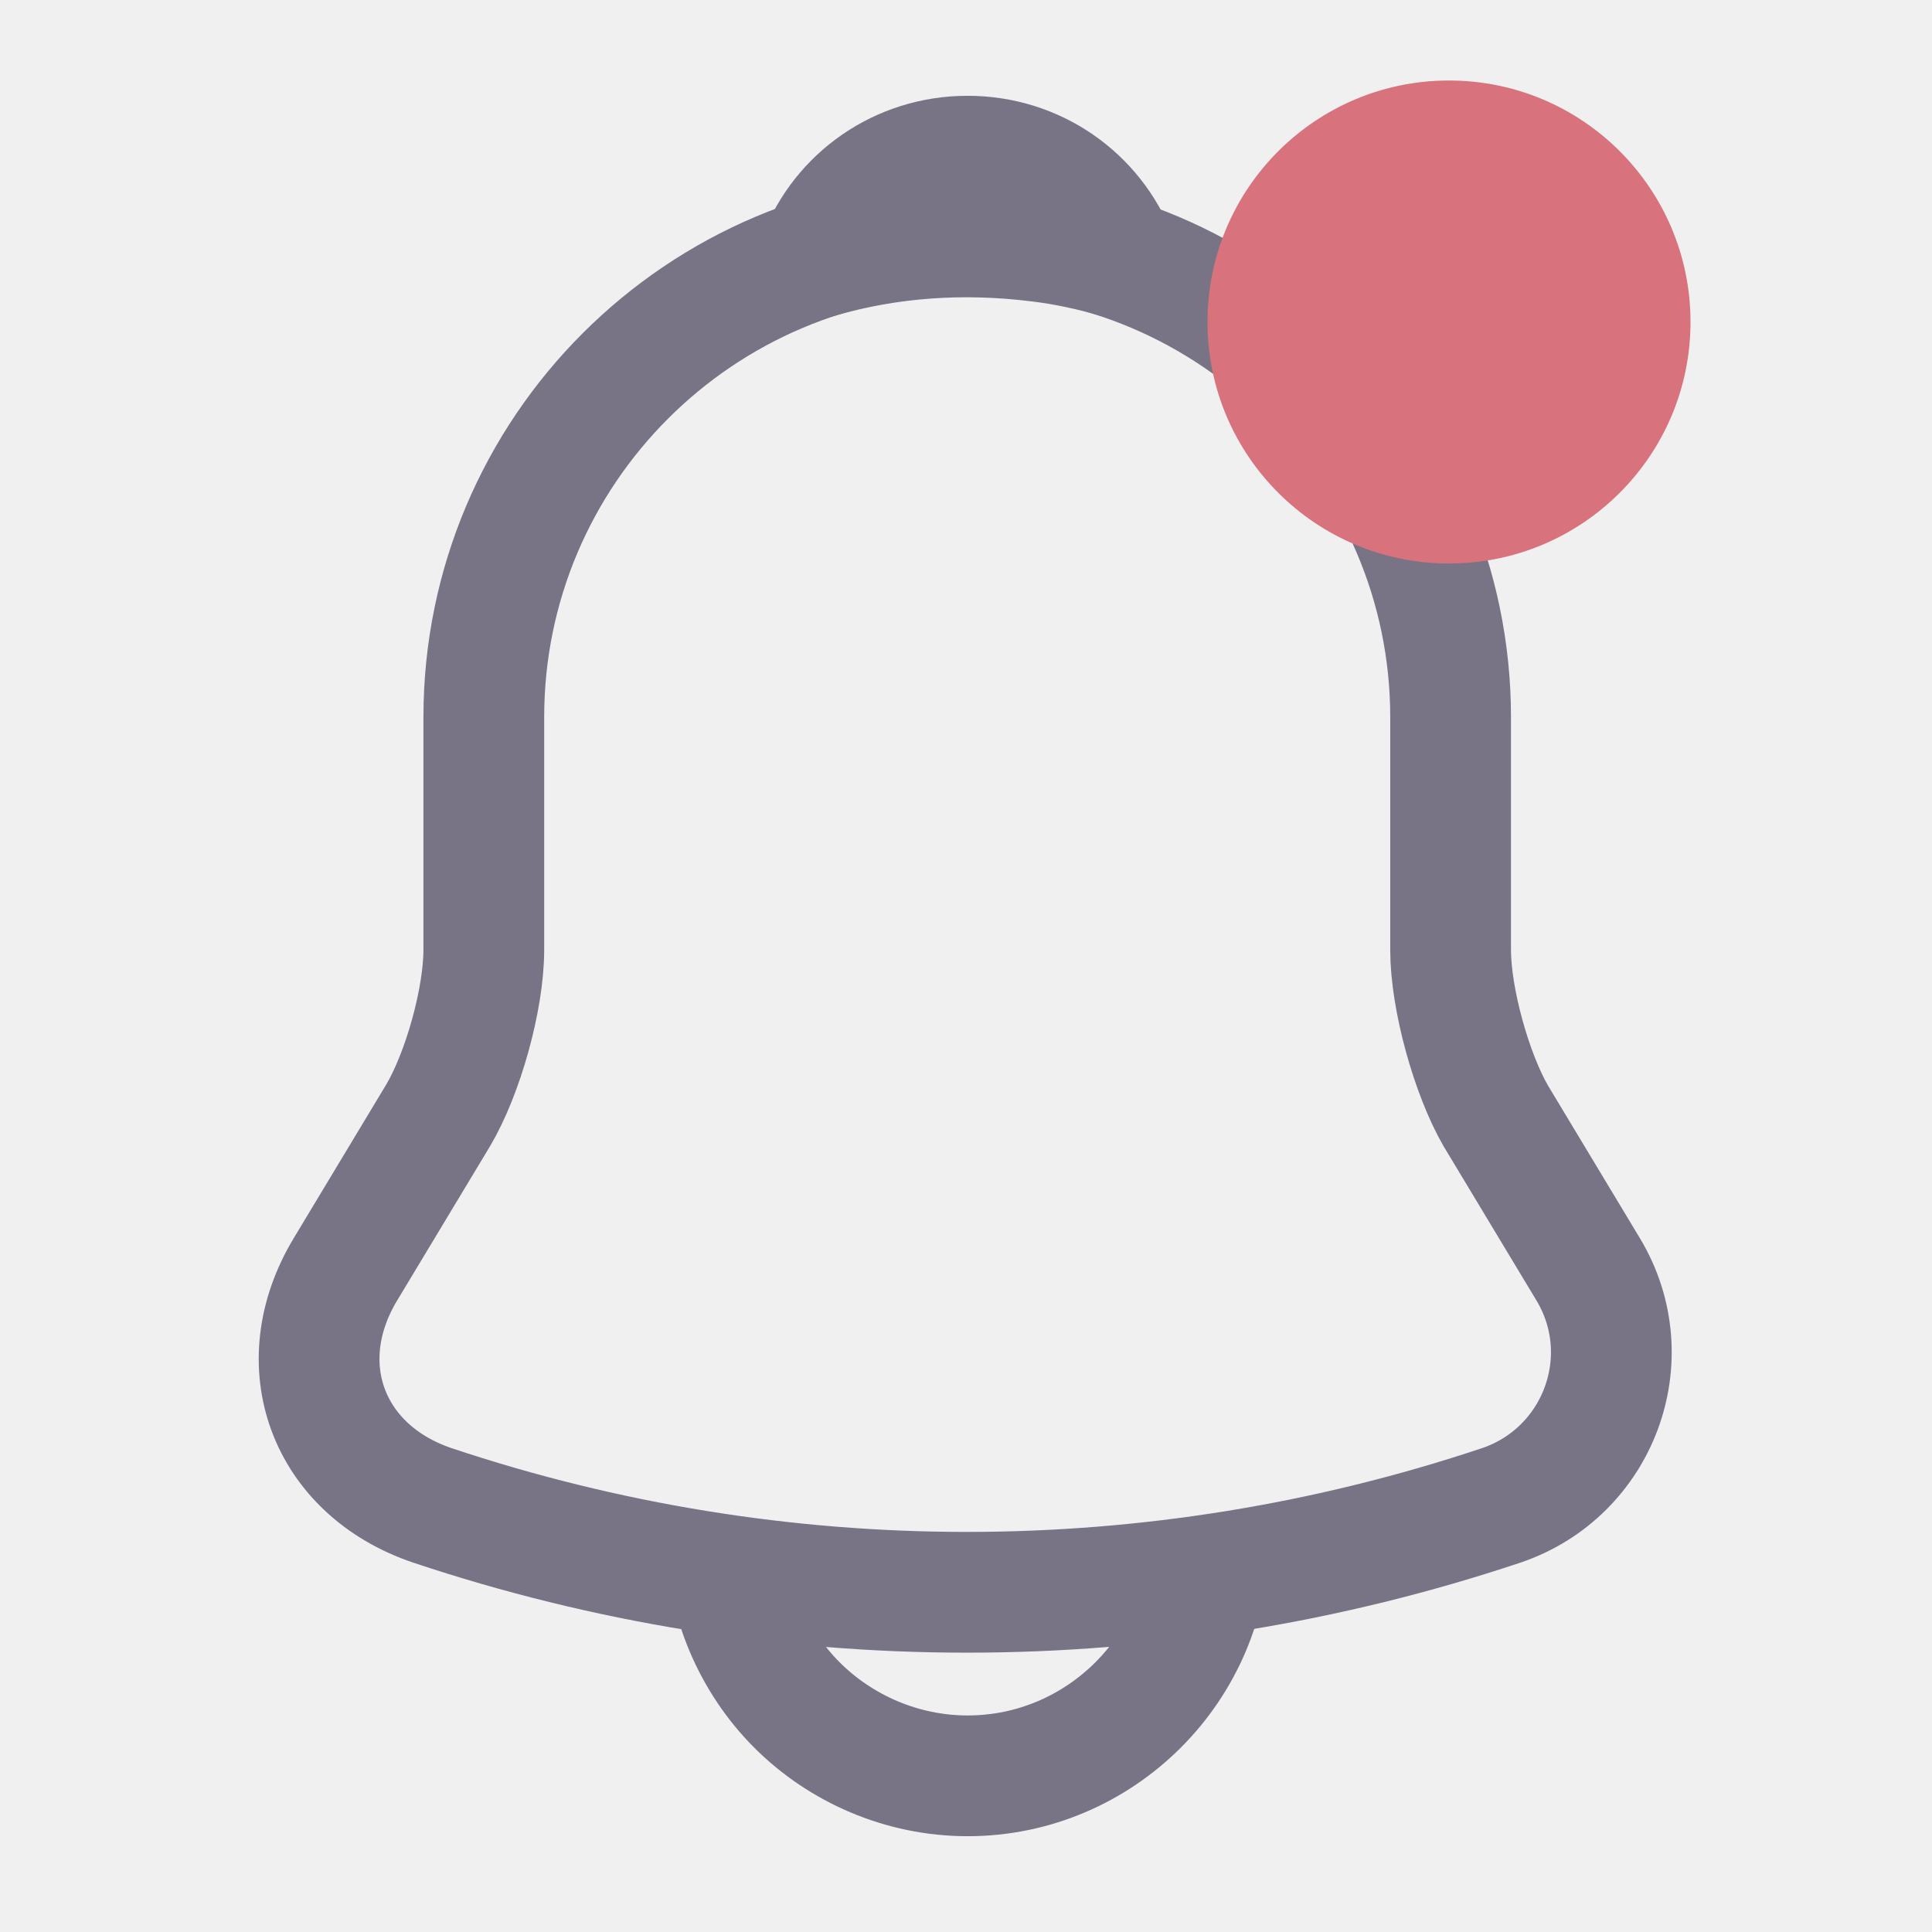
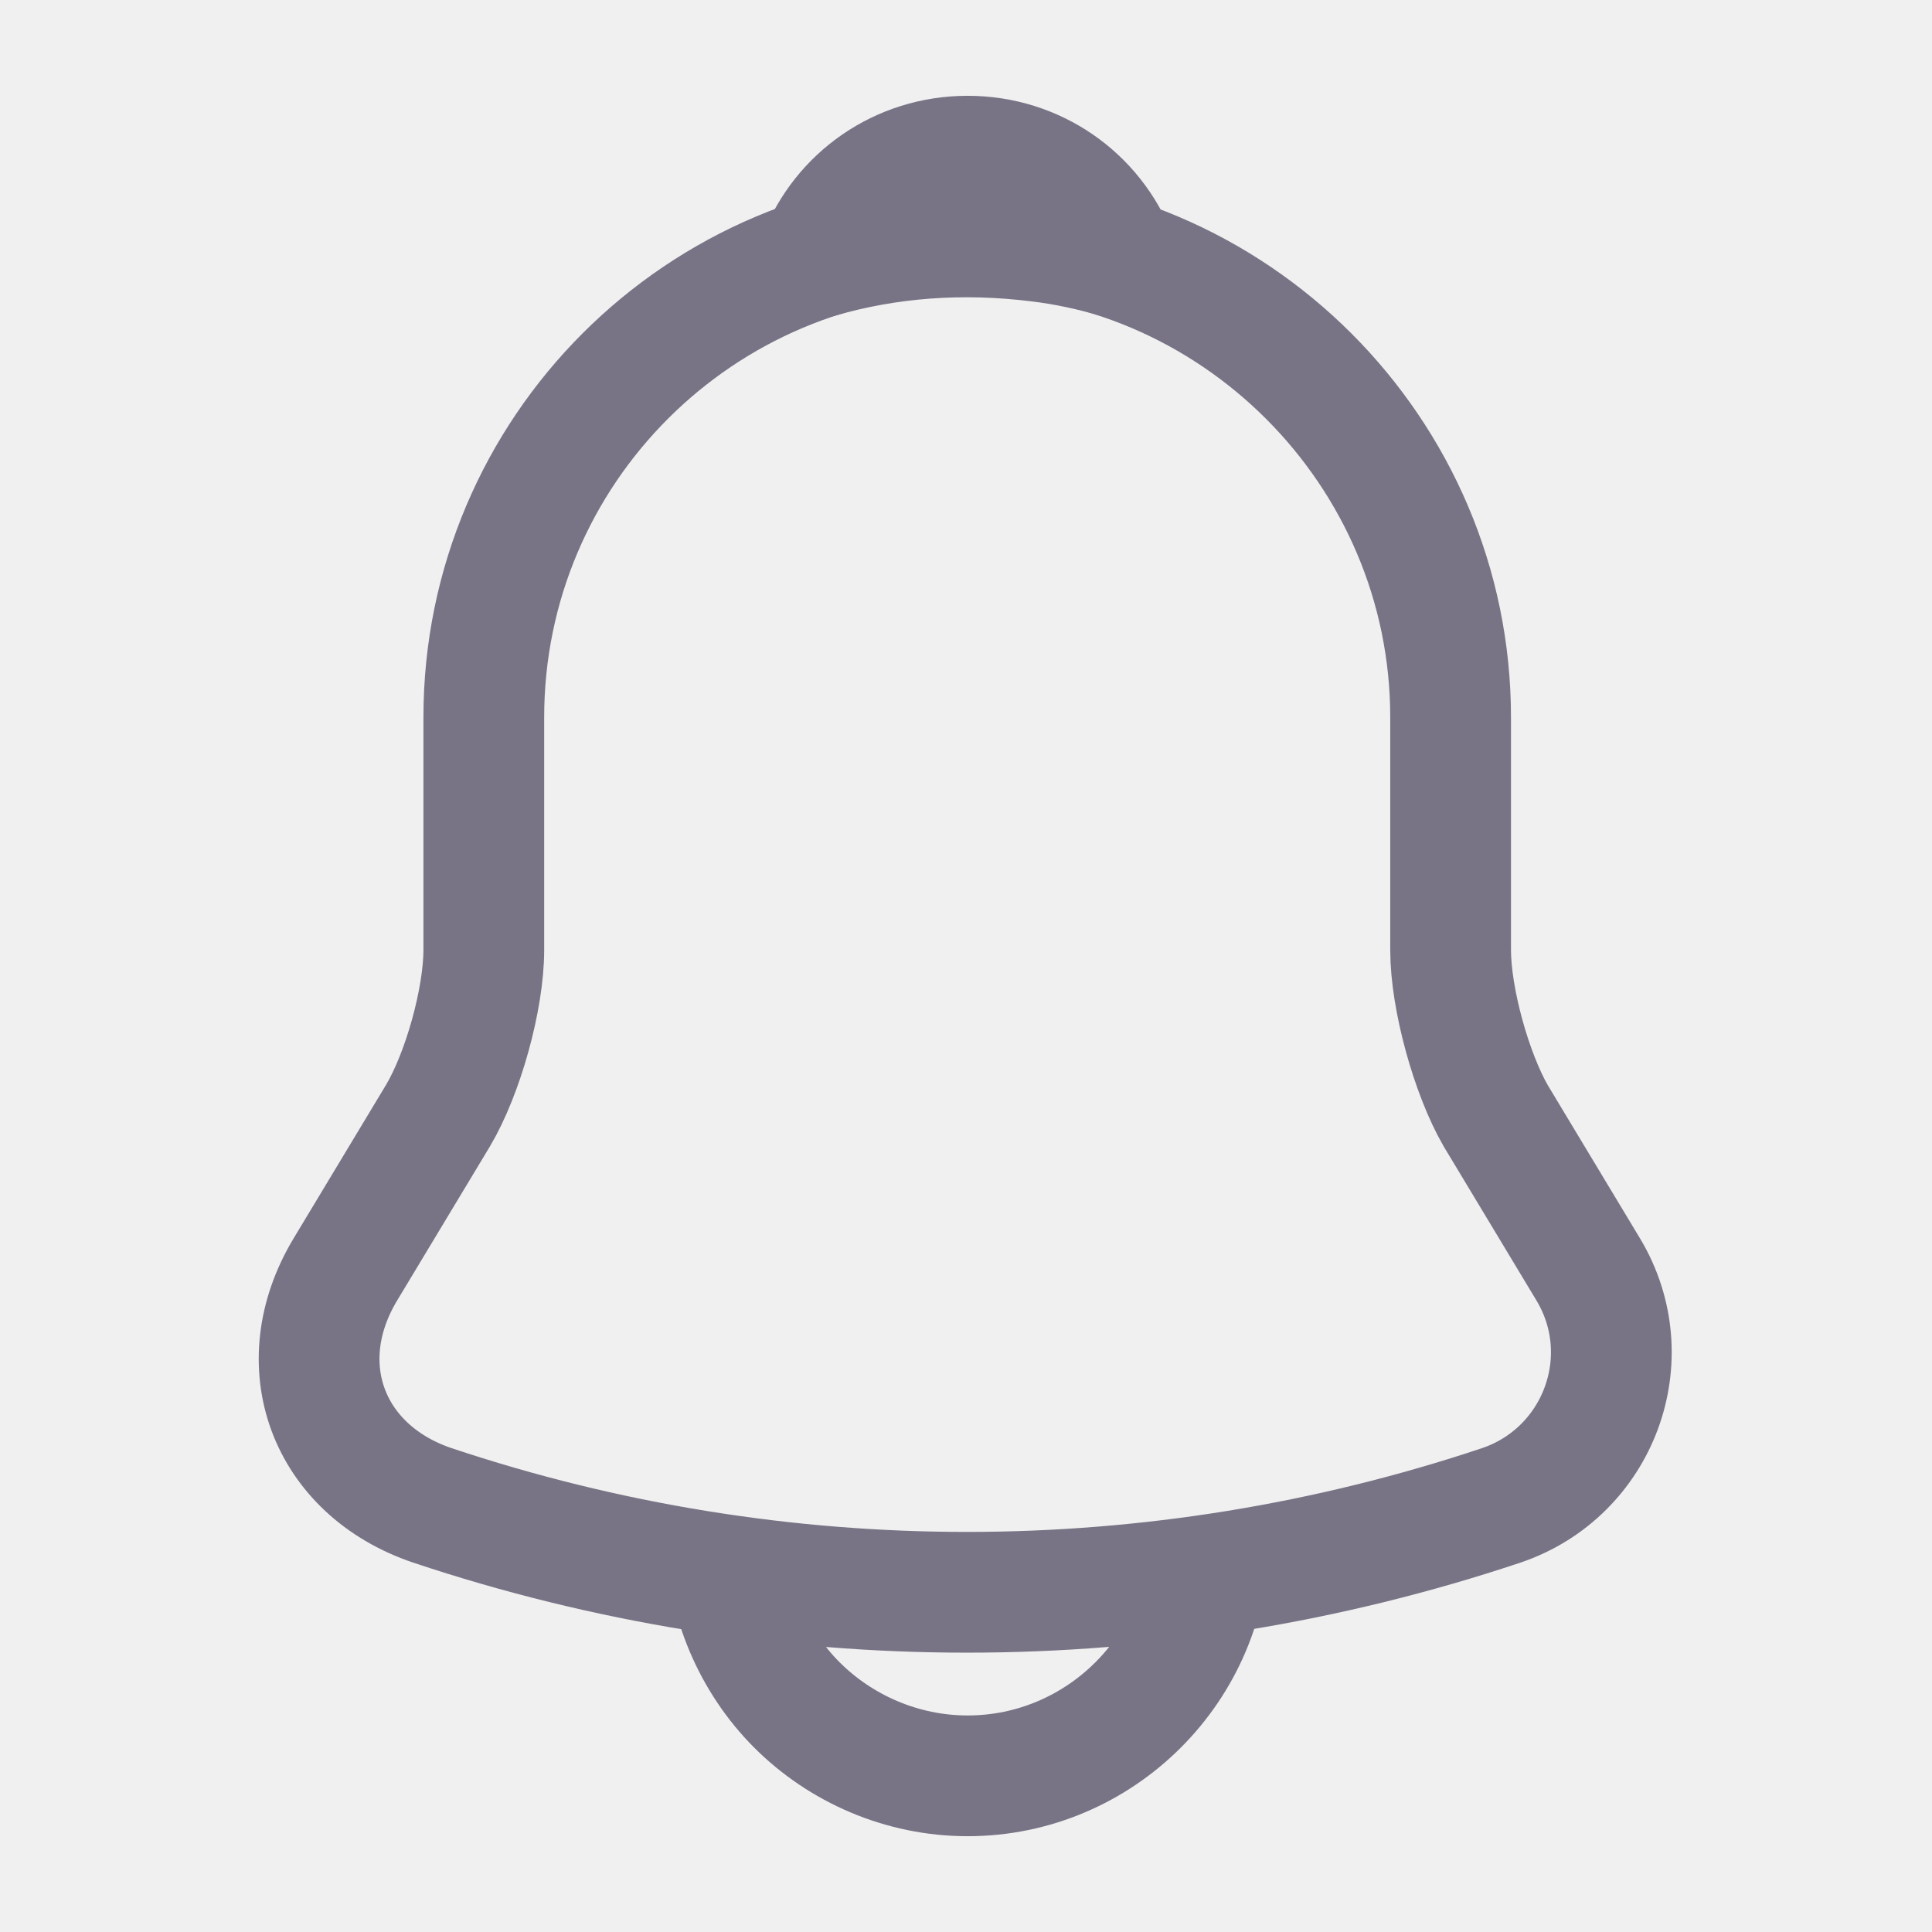
<svg xmlns="http://www.w3.org/2000/svg" width="24" height="24" viewBox="0 0 24 24" fill="none">
  <defs />
-   <rect id="vuesax/linear/notification" rx="0" width="23" height="23" transform="translate(0.5 0.5)" fill="#FFFFFF" fill-opacity="0" />
-   <path id="Vector" d="M6.01 8.91L6.01 11.8C6.01 12.41 5.75 13.34 5.44 13.86L4.29 15.77C3.58 16.95 4.07 18.26 5.37 18.7C9.68 20.14 14.34 20.14 18.65 18.7C19.86 18.29 20.39 16.87 19.73 15.77L18.58 13.86C18.28 13.34 18.02 12.41 18.02 11.8L18.02 8.91C18.02 5.61 15.32 2.91 12.02 2.91C8.7 2.91 6.01 5.6 6.01 8.91Z" stroke="#787486" stroke-opacity="1" stroke-width="1.5" />
-   <path id="Vector" d="M12.91 3C11.95 2.88 11.03 2.95 10.17 3.2C10.46 2.45 11.18 1.94 12.02 1.94C12.86 1.94 13.58 2.45 13.87 3.2C13.56 3.11 13.24 3.04 12.91 3Z" stroke="#787486" stroke-opacity="1" stroke-width="1.5" stroke-linejoin="round" />
-   <path id="Vector" d="M15.02 19.06C15.02 20.71 13.67 22.06 12.02 22.06C11.2 22.06 10.44 21.72 9.9 21.18C9.36 20.64 9.02 19.87 9.02 19.06" stroke="#787486" stroke-opacity="1" stroke-width="1.5" />
+   <path d="M6.01 8.91L6.01 11.8C6.01 12.41 5.75 13.34 5.44 13.86L4.29 15.77C3.58 16.95 4.07 18.26 5.37 18.7C9.68 20.14 14.34 20.14 18.65 18.7C19.86 18.29 20.39 16.87 19.73 15.77L18.58 13.86C18.28 13.34 18.02 12.41 18.02 11.8L18.02 8.91C18.02 5.61 15.32 2.91 12.02 2.91C8.7 2.91 6.01 5.6 6.01 8.91Z" stroke="#787486" stroke-opacity="1" stroke-width="1.5" />
+   <path d="M12.91 3C11.95 2.88 11.03 2.95 10.17 3.2C10.46 2.45 11.18 1.94 12.02 1.94C12.86 1.94 13.58 2.45 13.87 3.2C13.56 3.11 13.24 3.04 12.91 3Z" stroke="#787486" stroke-opacity="1" stroke-width="1.5" stroke-linejoin="round" />
+   <path d="M15.02 19.06C15.02 20.71 13.67 22.06 12.02 22.06C11.2 22.06 10.44 21.72 9.9 21.18C9.36 20.64 9.02 19.87 9.02 19.06" stroke="#787486" stroke-opacity="1" stroke-width="1.5" />
  <g opacity="0" />
-   <circle id="Ellipse 18" cx="18" cy="4" r="3" fill="#D8727D" fill-opacity="1" />
</svg>
